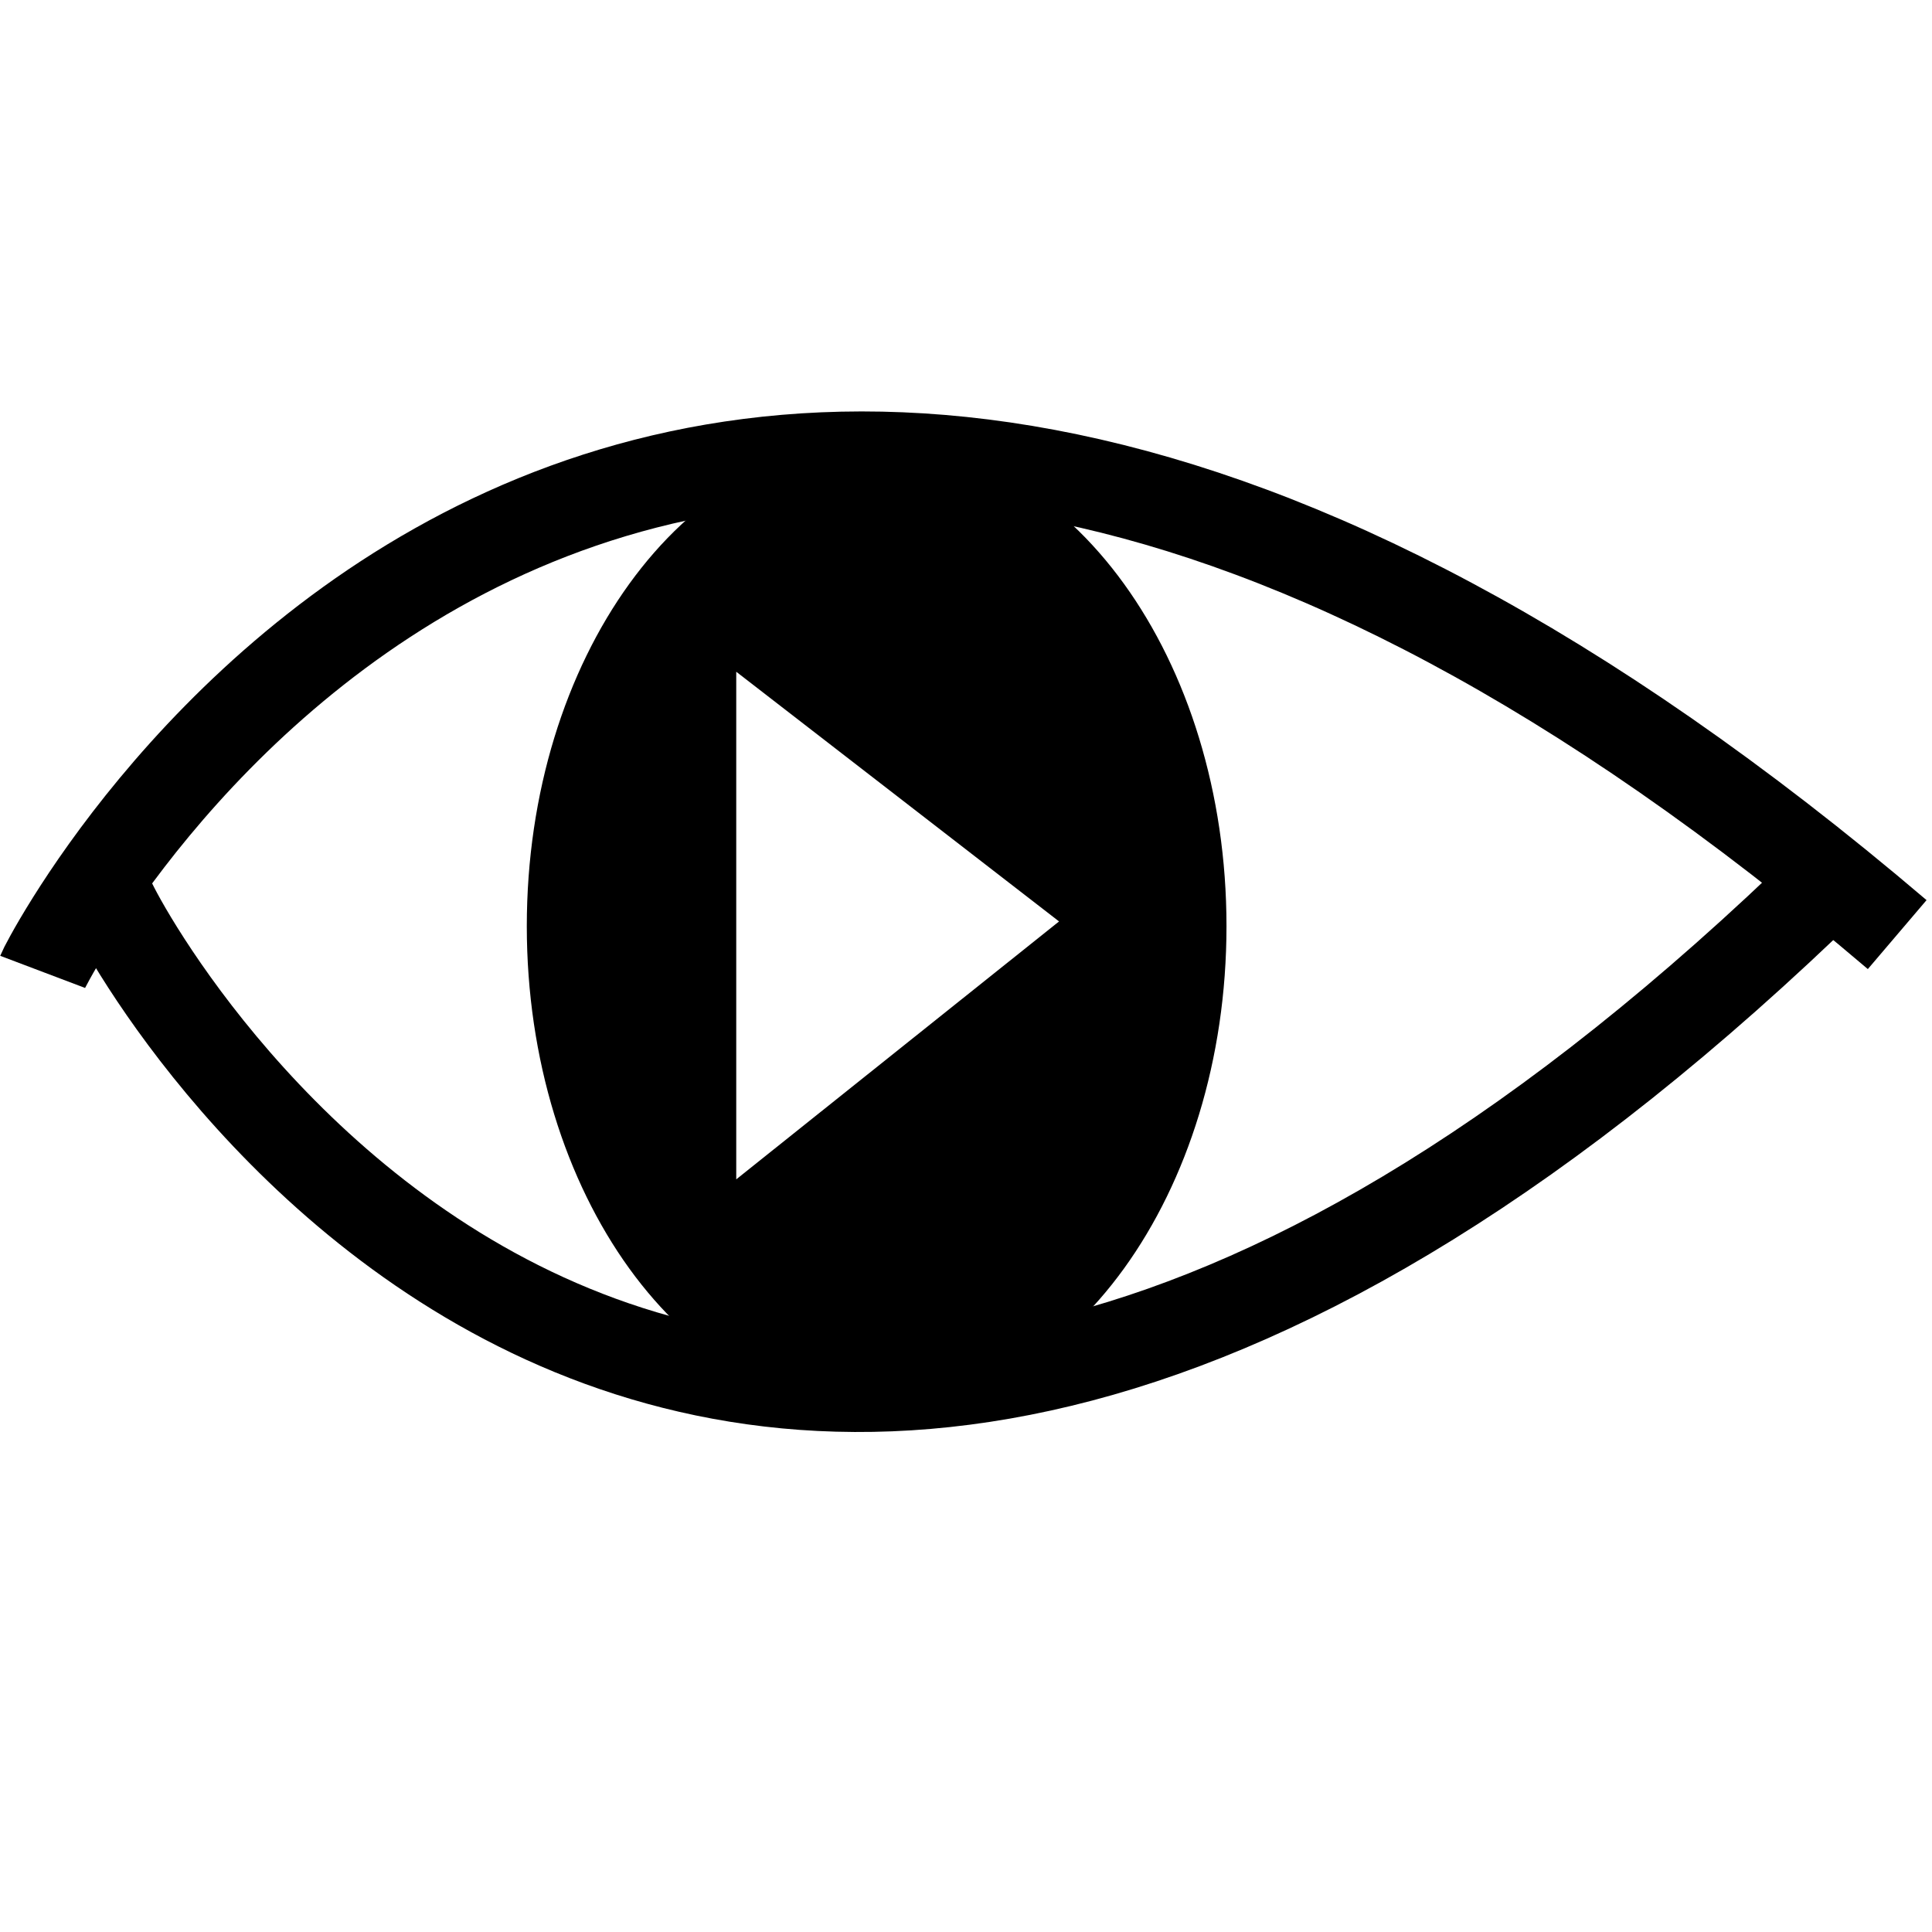
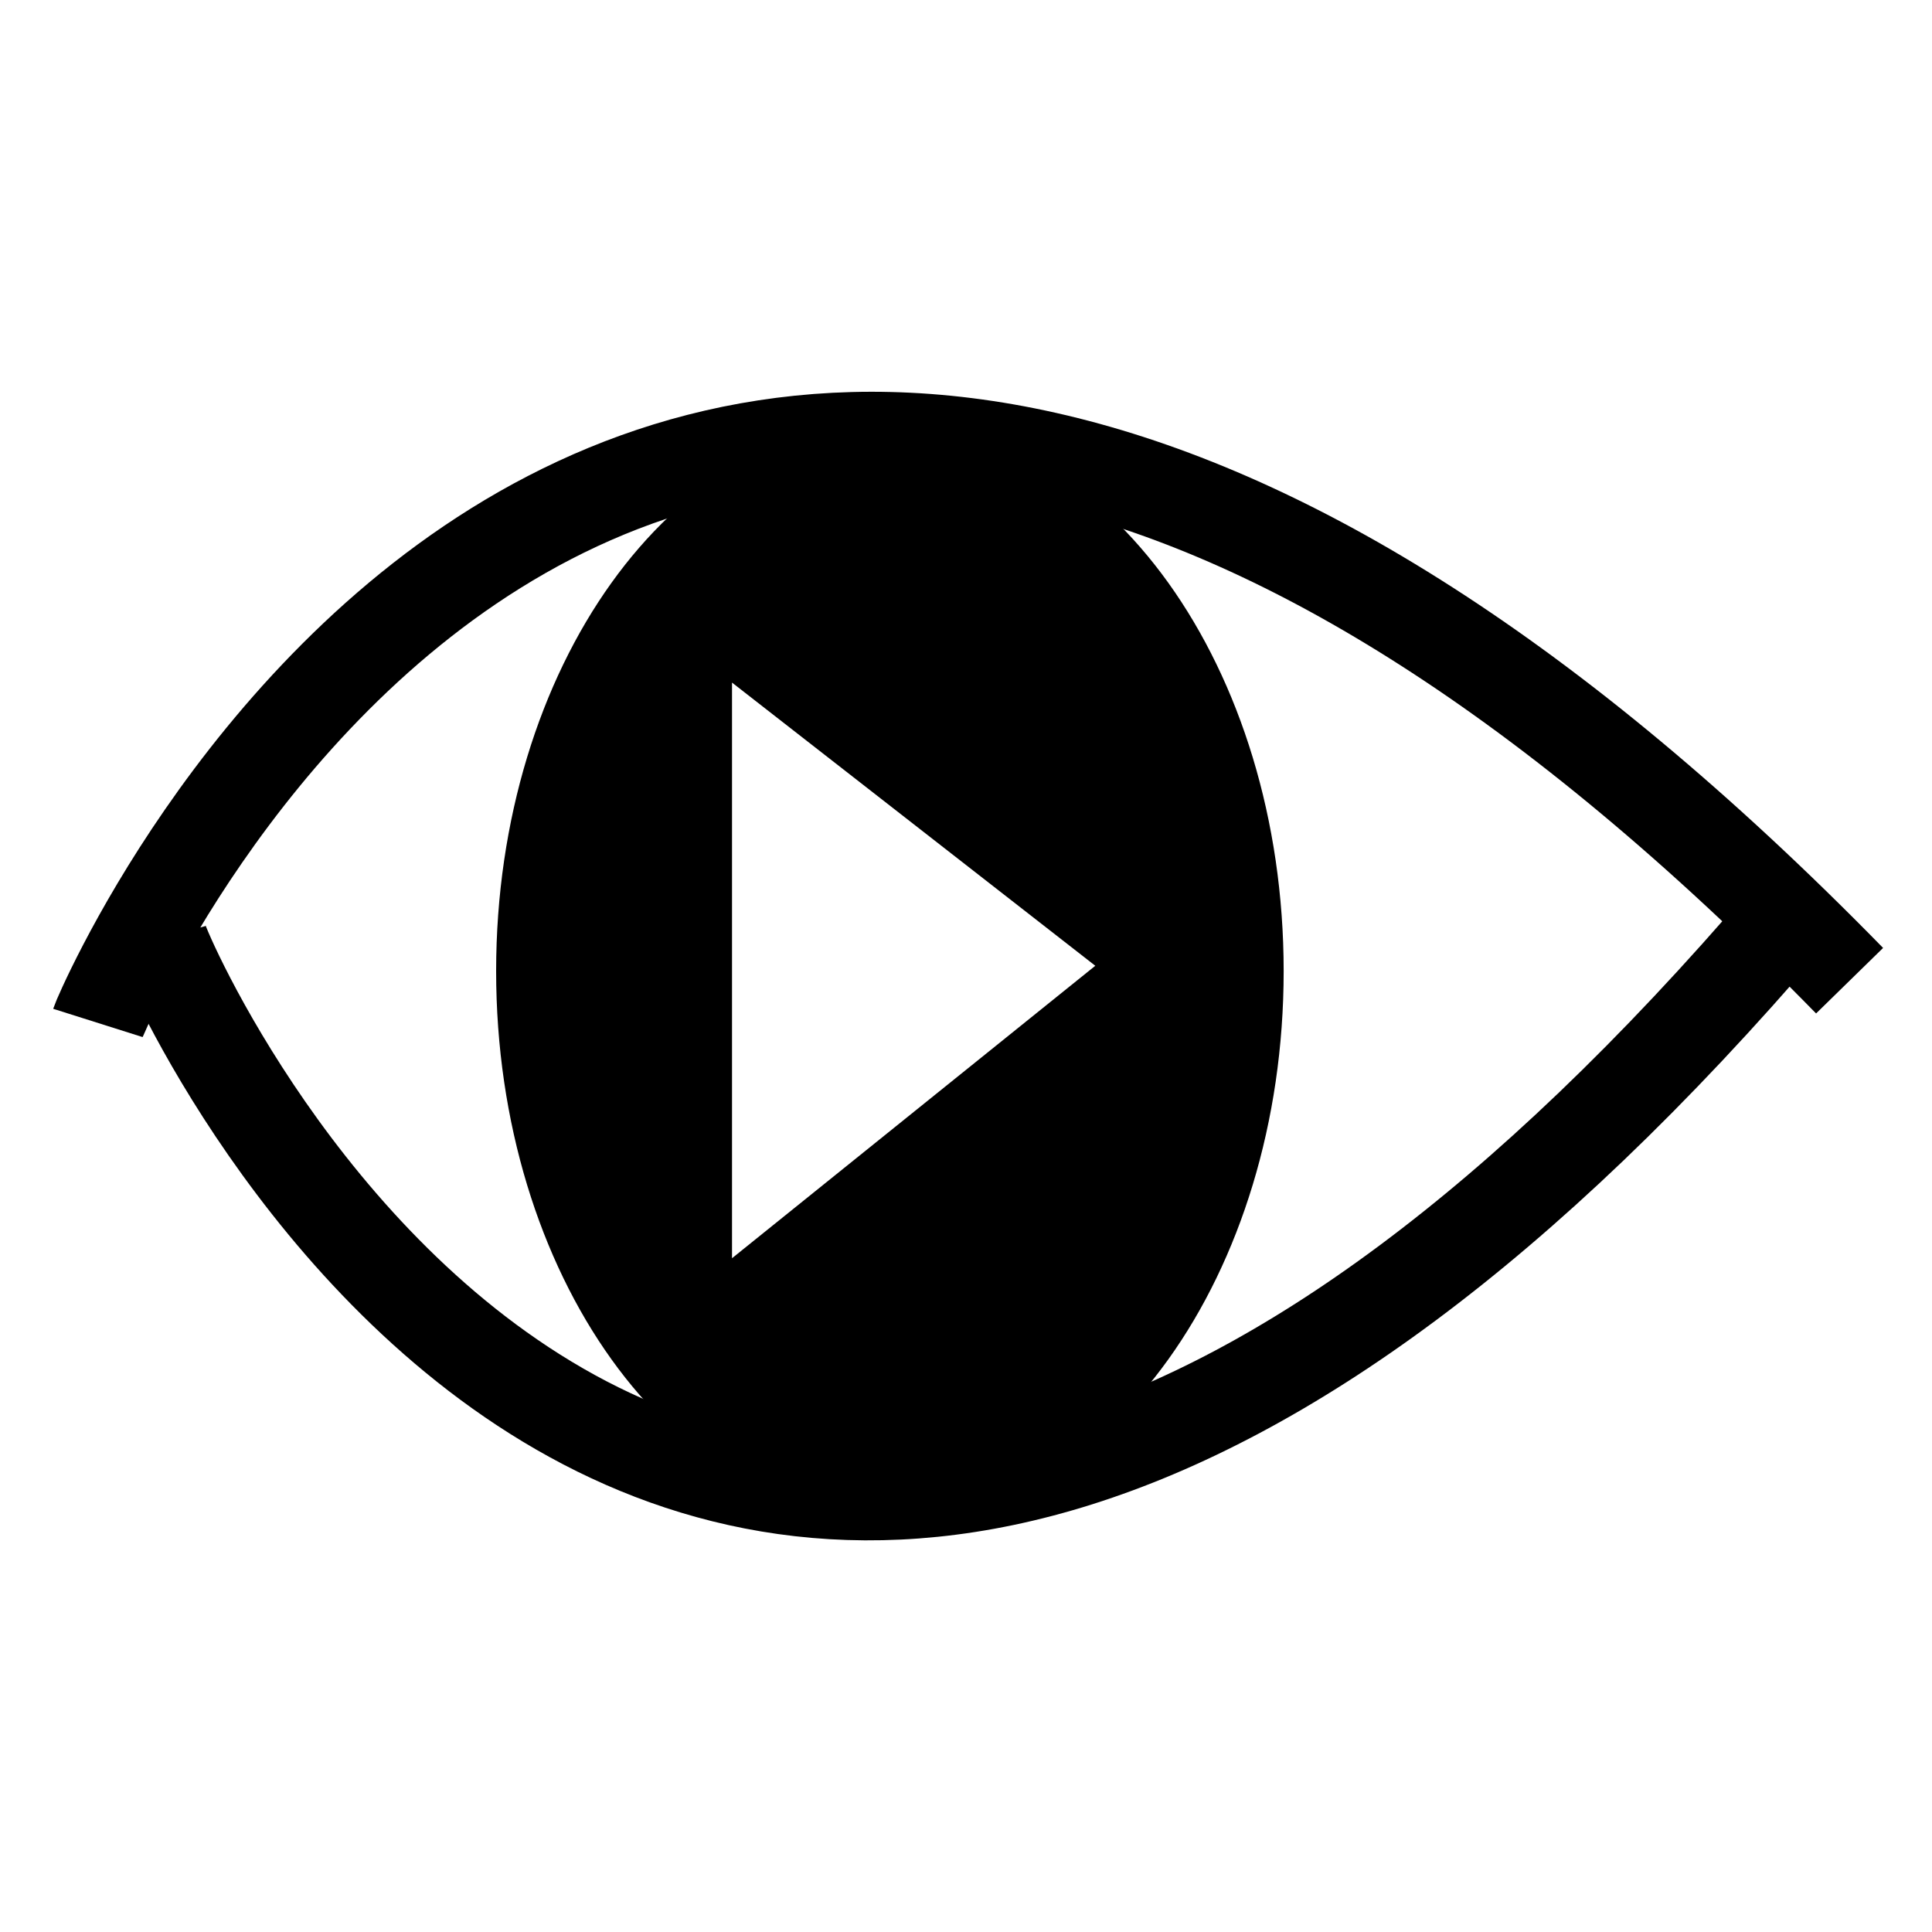
- <svg xmlns="http://www.w3.org/2000/svg" width="64" height="64" viewBox="0 0 64 64" id="svg2" version="1.1">
-   <defs id="defs4" />
+ <svg xmlns="http://www.w3.org/2000/svg" xmlns:ns1="http://www.openswatchbook.org/uri/2009/osb" width="64" height="64" viewBox="0 0 64 64" id="svg2" version="1.1">
+   <defs id="defs4">
+     <linearGradient id="linearGradient4146" ns1:paint="solid">
+       <stop style="stop-color:#9b0606;stop-opacity:1;" offset="0" id="stop4148" />
+     </linearGradient>
+   </defs>
  <g id="layer1" transform="translate(0,-988.3622)">
-     <rect style="fill:#ffffff;fill-opacity:1;stroke:none;stroke-width:3;stroke-miterlimit:4;stroke-dasharray:none;stroke-dashoffset:0;stroke-opacity:1" id="rect4137" width="64" height="64" x="0" y="988.362" />
-     <path style="fill:none;fill-rule:evenodd;stroke:#000000;stroke-width:3;stroke-linecap:butt;stroke-linejoin:miter;stroke-opacity:1;stroke-miterlimit:4;stroke-dasharray:none" d="m 1.41,1020.556 c 0.17,-0.449 19.036,-37.34 61.437,-1.234" id="path4136" />
-     <path style="fill:none;fill-rule:evenodd;stroke:#000000;stroke-width:3;stroke-linecap:butt;stroke-linejoin:miter;stroke-miterlimit:4;stroke-dasharray:none;stroke-opacity:1" d="m 3.606,1018.089 c 0.357,1.077 19.131,36.327 57.072,-0.617" id="path4138" />
-     <ellipse style="fill:#000000;fill-opacity:1;stroke:none;stroke-width:3;stroke-miterlimit:4;stroke-dasharray:9, 3;stroke-dashoffset:0;stroke-opacity:1" id="path4144" cx="29.04" cy="1019.043" rx="11.589" ry="16.036" />
-     <path style="fill:#ffffff;fill-opacity:1;fill-rule:evenodd;stroke:#000000;stroke-width:1.894px;stroke-linecap:butt;stroke-linejoin:miter;stroke-opacity:1" d="m 23.442,1008.685 0,20.713 13.173,-10.524 z" id="path4146" />
+     <rect style="fill:#ffffff;fill-opacity:1;stroke:none;stroke-width:3;stroke-miterlimit:4;stroke-dasharray:none;stroke-dashoffset:0;stroke-opacity:1" id="rect4139" width="64" height="64" x="0" y="988.362" />
+     <path style="fill:none;fill-rule:evenodd;stroke:#000000;stroke-width:3.105;stroke-linecap:butt;stroke-linejoin:miter;stroke-miterlimit:4;stroke-dasharray:none;stroke-opacity:1" d="m 3.242,1022.248 c 0.161,-0.509 17.98,-42.354 58.028,-1.399" id="path4136" />
+     <path style="fill:none;fill-rule:evenodd;stroke:#000000;stroke-width:3.105;stroke-linecap:butt;stroke-linejoin:miter;stroke-miterlimit:4;stroke-dasharray:none;stroke-opacity:1" d="m 5.317,1019.449 c 0.337,1.222 18.069,41.205 53.905,-0.699" id="path4138" />
+     <ellipse style="fill:#000000;fill-opacity:1;stroke:none;stroke-width:3;stroke-miterlimit:4;stroke-dasharray:9, 3;stroke-dashoffset:0;stroke-opacity:1" id="path4144" cx="29.479" cy="1020.531" rx="13.044" ry="18.189" />
+     <path style="fill:#ffffff;fill-opacity:1;fill-rule:evenodd;stroke:#000000;stroke-width:2.14px;stroke-linecap:butt;stroke-linejoin:miter;stroke-opacity:1" d="m 23.179,1008.783 0,23.495 14.827,-11.937 z" id="path4146" />
  </g>
</svg>
